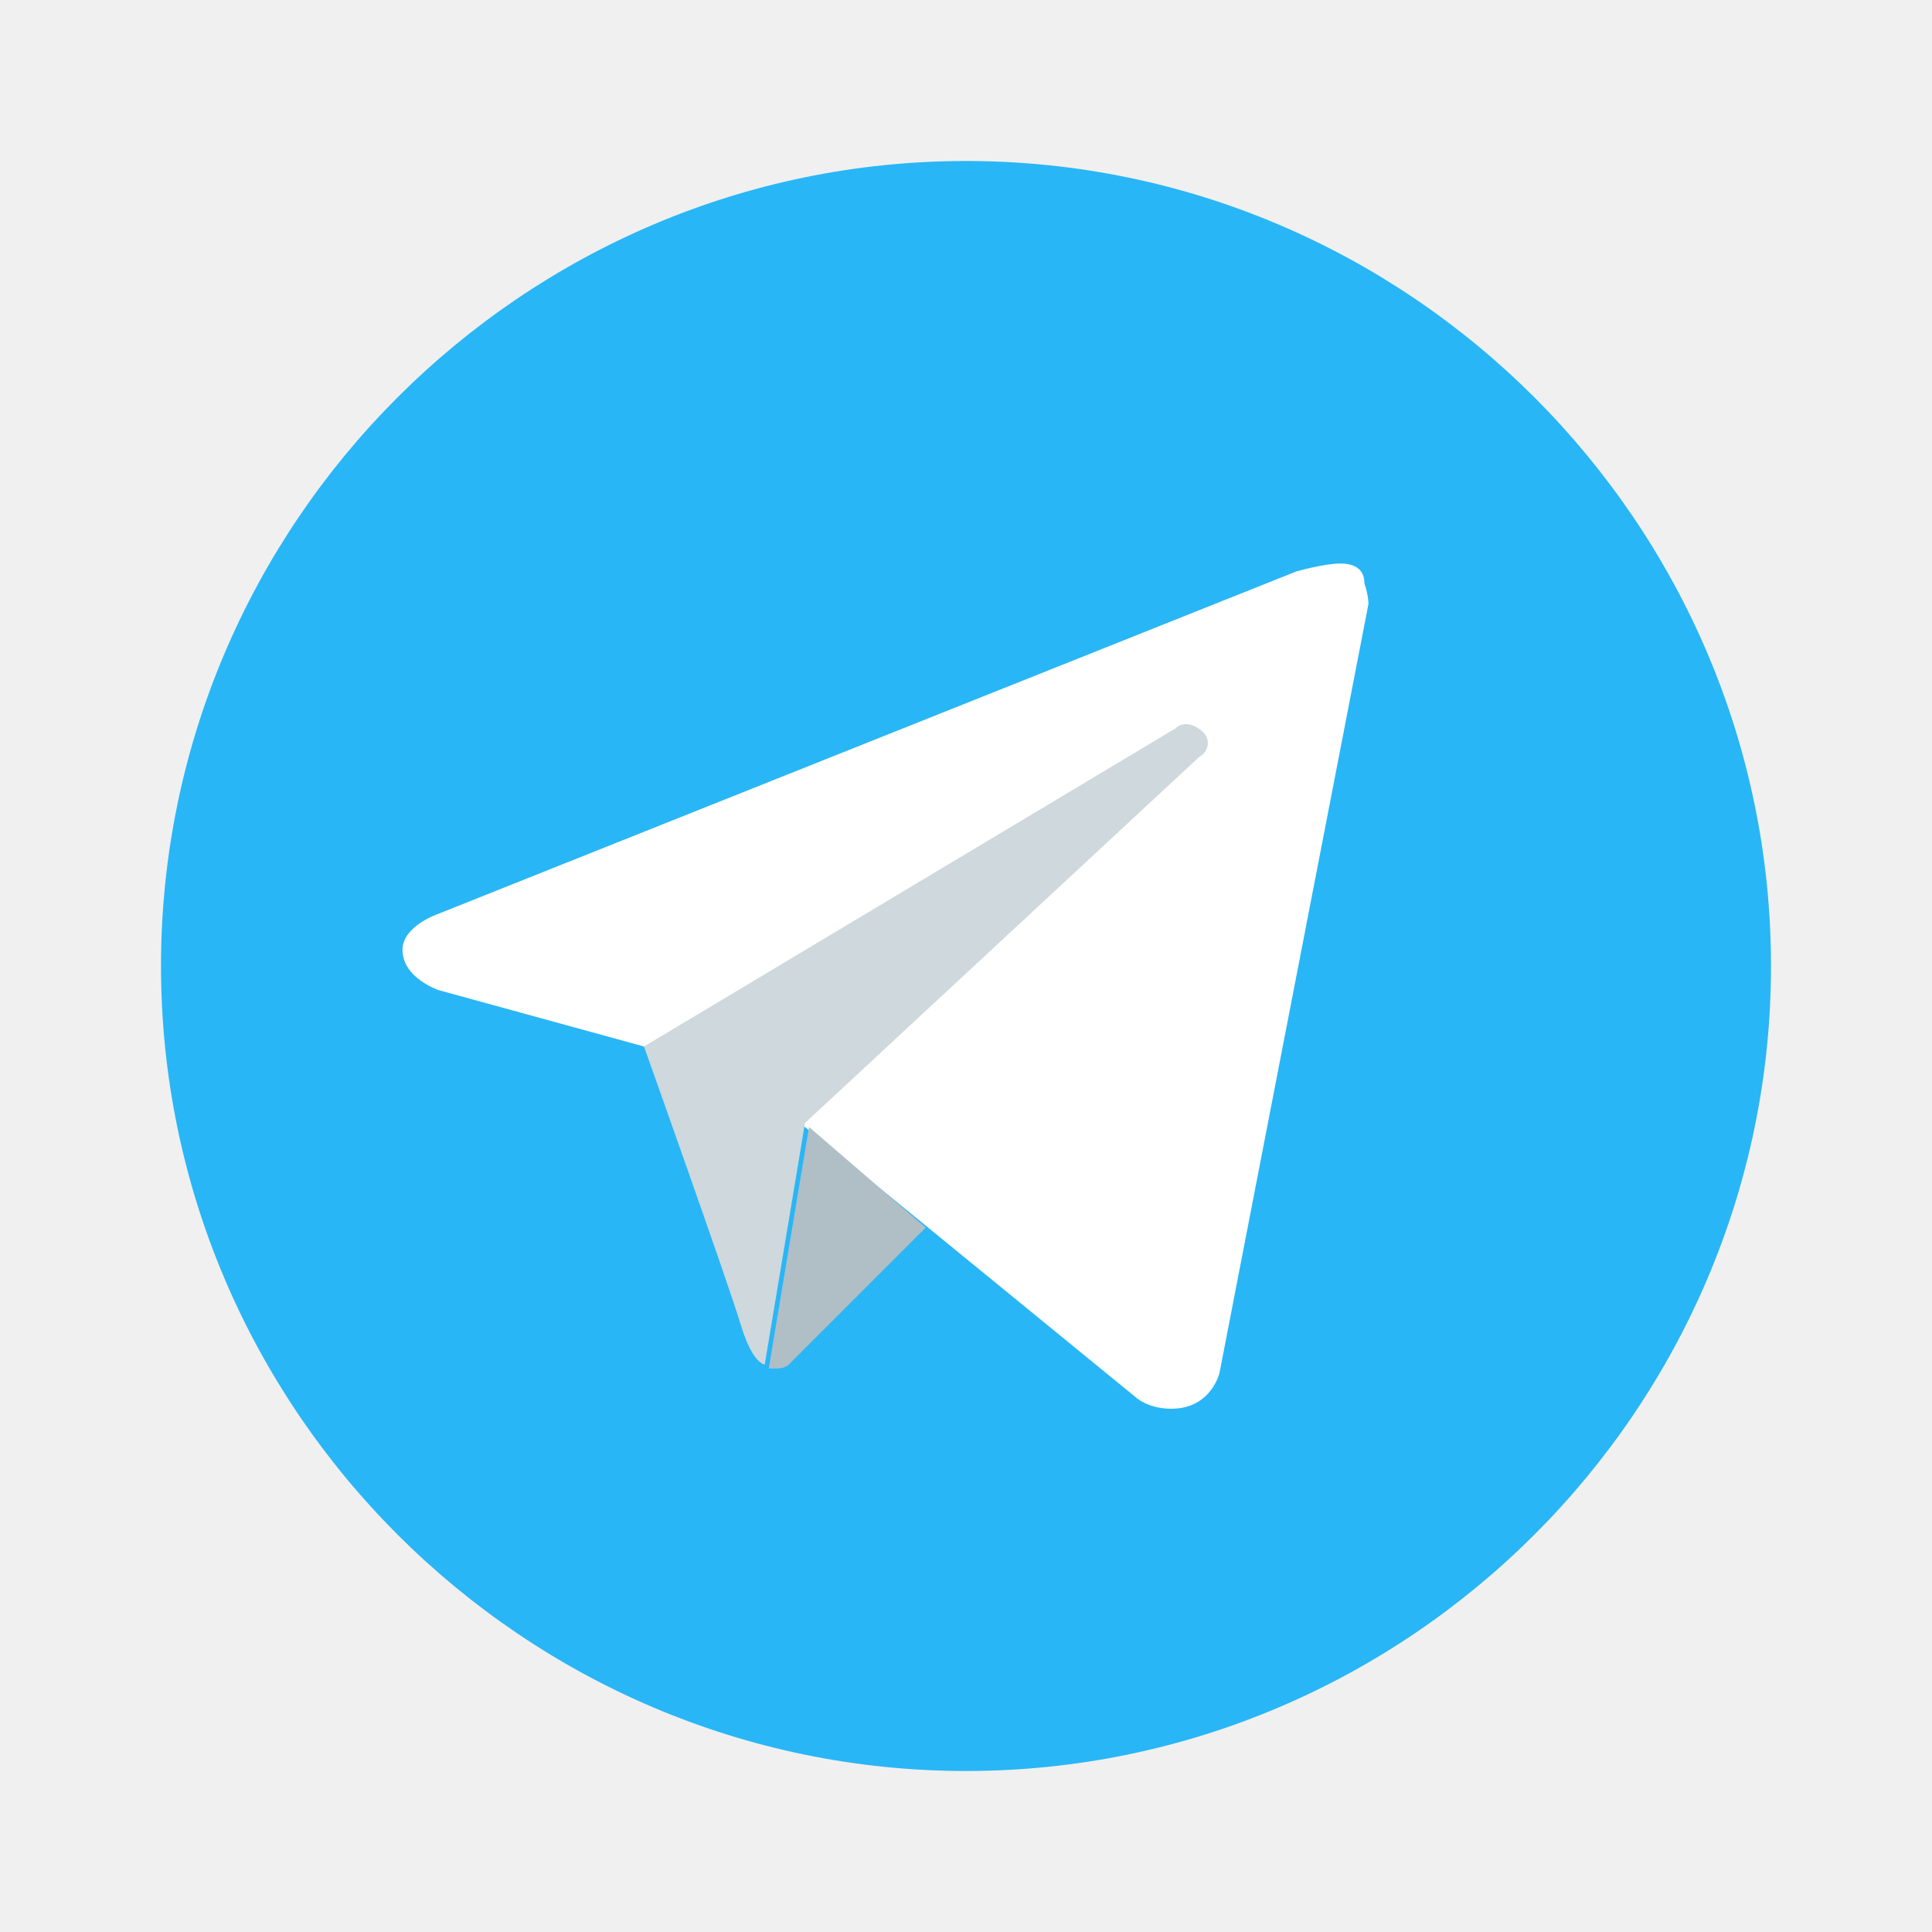
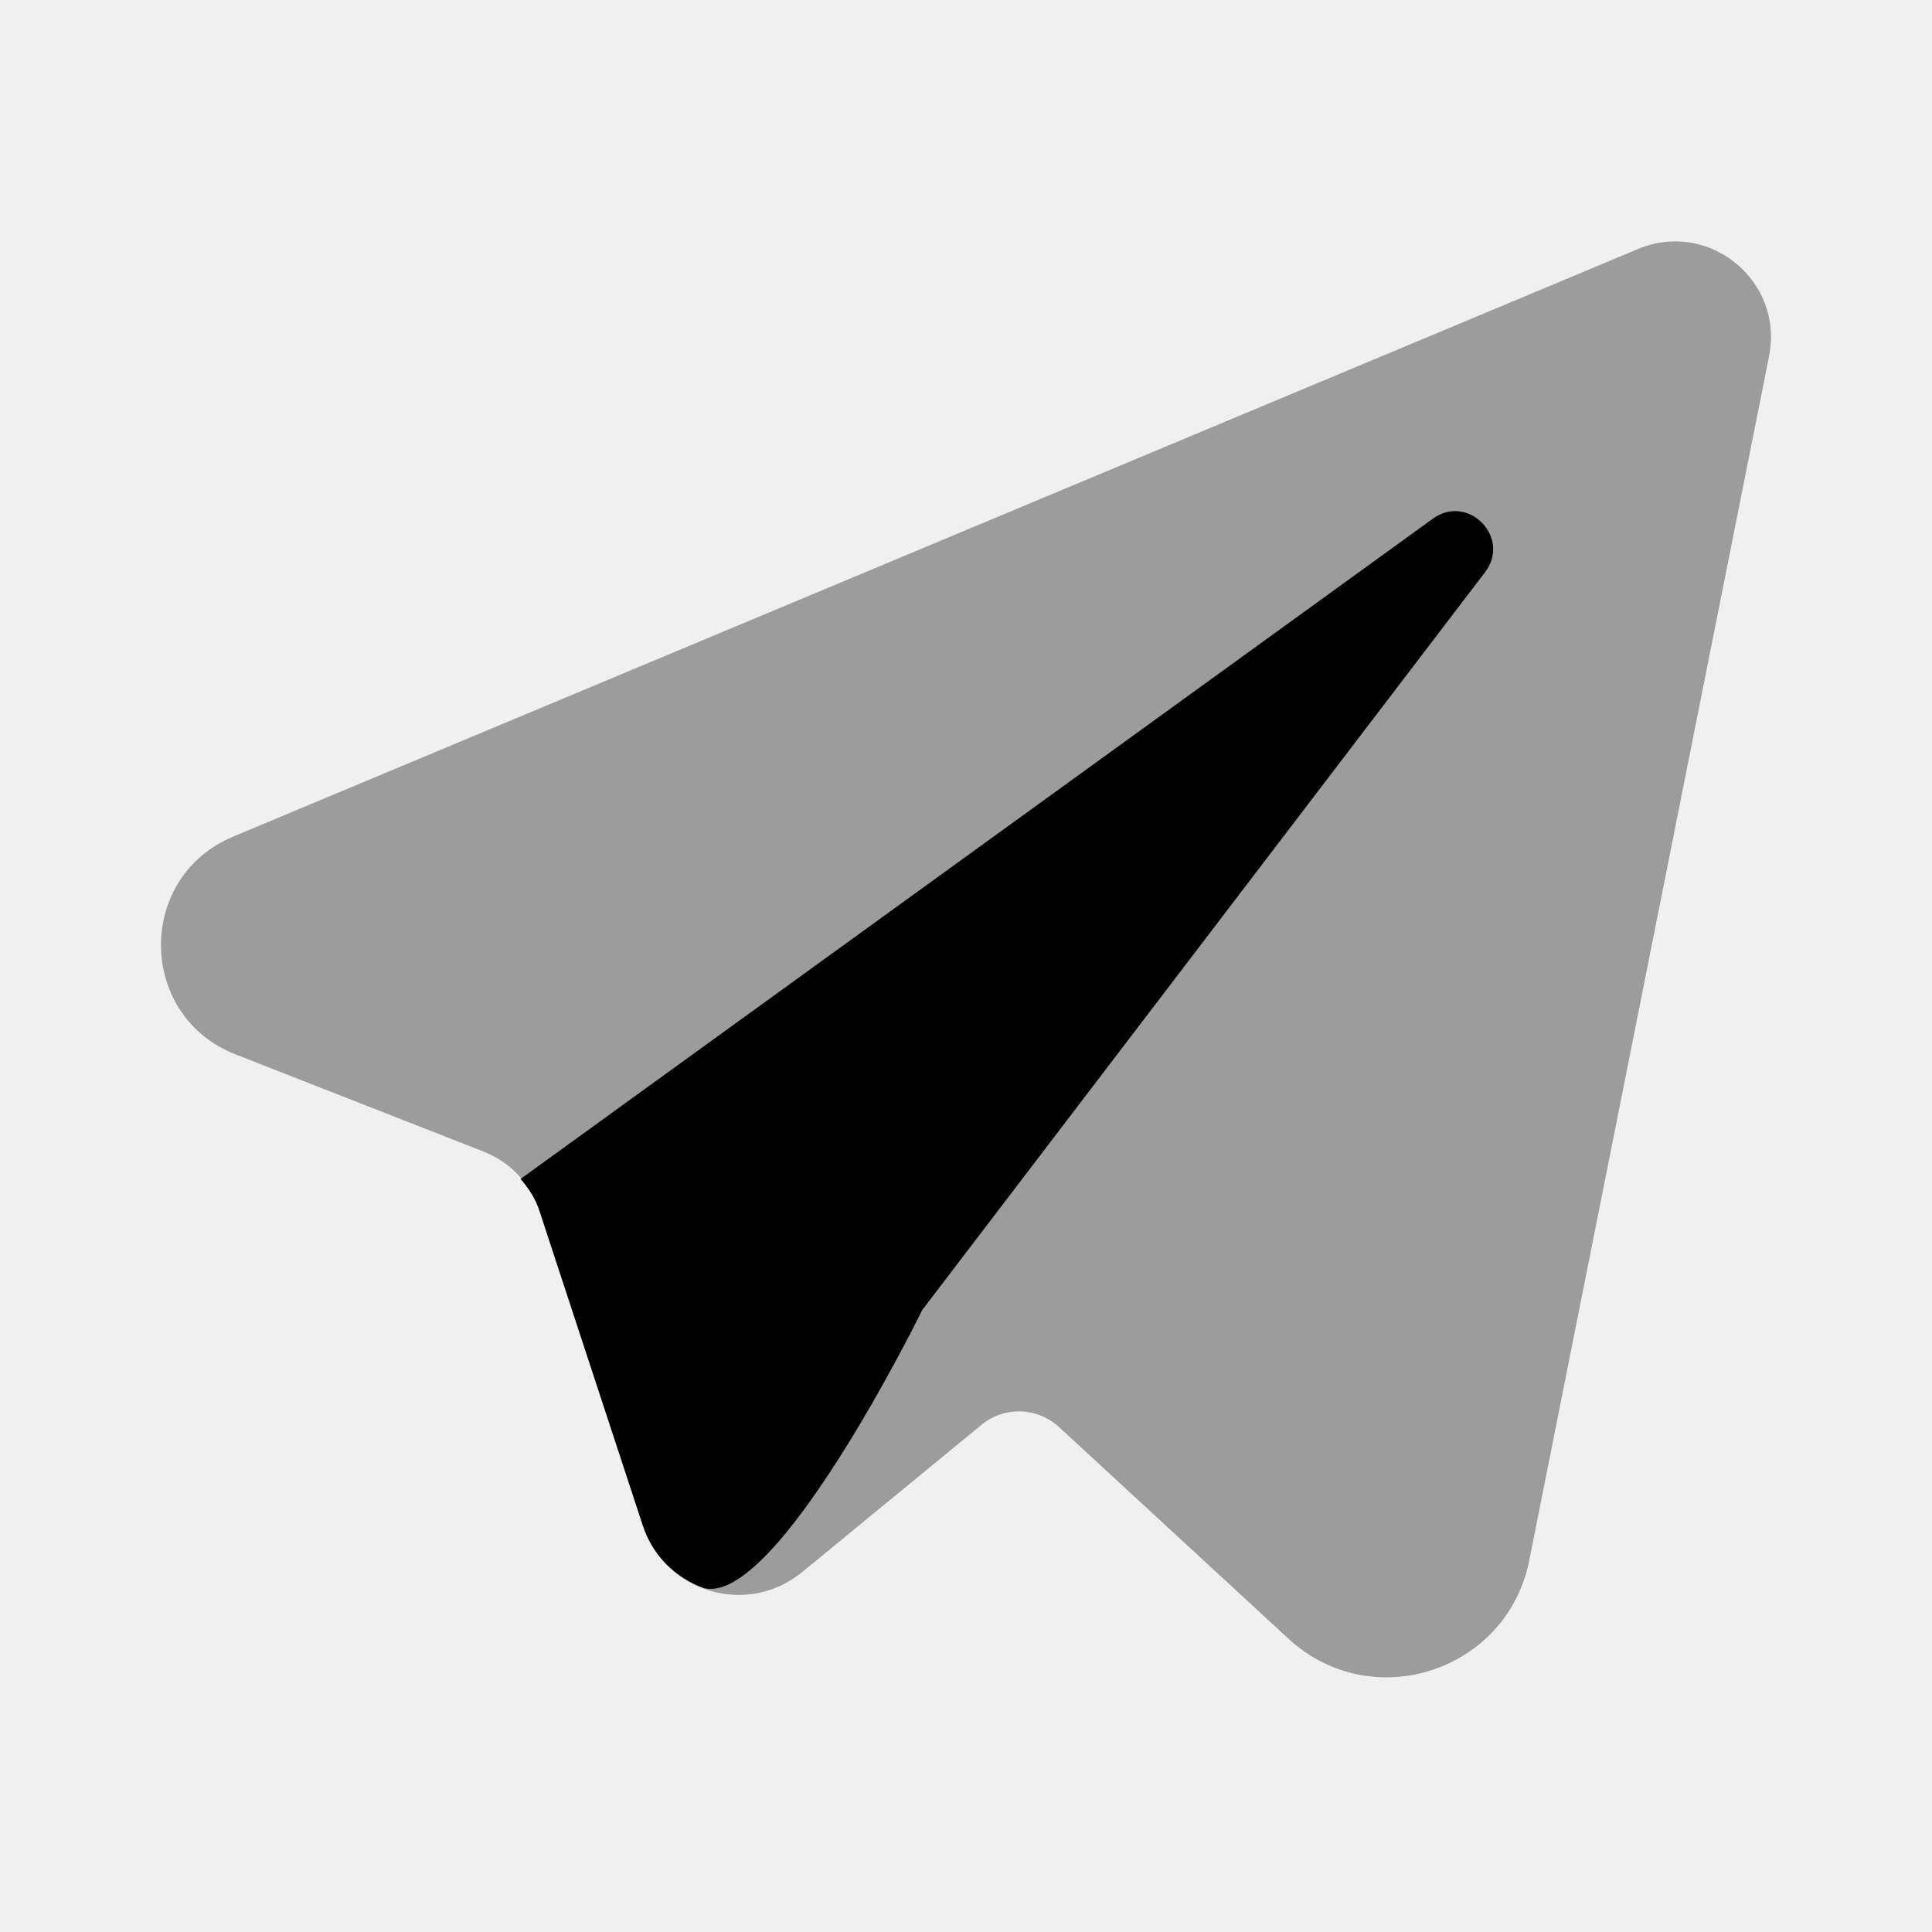
- <svg xmlns="http://www.w3.org/2000/svg" x="0px" y="0px" width="100" height="100" viewBox="0 0 48 48">
-   <path fill="#29b6f6" d="M24,4C13,4,4,13,4,24s9,20,20,20s20-9,20-20S35,4,24,4z" />
-   <path fill="#fff" d="M34,15l-3.7,19.1c0,0-0.2,0.9-1.2,0.9c-0.6,0-0.9-0.3-0.9-0.3L20,28l-4-2l-5.1-1.4c0,0-0.9-0.3-0.9-1 c0-0.6,0.9-0.9,0.9-0.9l21.3-8.5c0,0,0.7-0.2,1.1-0.2c0.3,0,0.6,0.1,0.6,0.5C34,14.8,34,15,34,15z" />
-   <path fill="#b0bec5" d="M23,30.5l-3.4,3.4c0,0-0.1,0.1-0.3,0.1c-0.1,0-0.1,0-0.2,0l1-6L23,30.5z" />
-   <path fill="#cfd8dc" d="M29.9,18.2c-0.2-0.2-0.5-0.3-0.7-0.1L16,26c0,0,2.1,5.9,2.4,6.9c0.3,1,0.6,1,0.6,1l1-6l9.8-9.1 C30,18.7,30.1,18.4,29.9,18.2z" />
+ <svg xmlns="http://www.w3.org/2000/svg" x="0px" y="0px" width="100" height="100" viewBox="0 0 24 24">
+   <path d="M2.926,13.098l3.085,1.209c0.326,0.128,0.578,0.395,0.688,0.727l1.287,3.918 c0.274,0.835,1.301,1.134,1.98,0.576l2.228-1.829c0.282-0.232,0.692-0.22,0.961,0.028l2.851,2.63 c1.035,0.955,2.716,0.408,2.991-0.973l2.979-14.961c0.186-0.935-0.747-1.698-1.627-1.33l-17.454,7.3 C1.687,10.9,1.706,12.62,2.926,13.098z" opacity=".35" />
+   <path d="M11.458,16.271l6.99-9.163c0.328-0.43-0.211-0.982-0.648-0.665L6.467,14.645c0.098,0.115,0.184,0.242,0.232,0.389 l1.287,3.918c0.126,0.383,0.413,0.647,0.75,0.773C9.639,19.981,11.458,16.271,11.458,16.271z" />
</svg>
